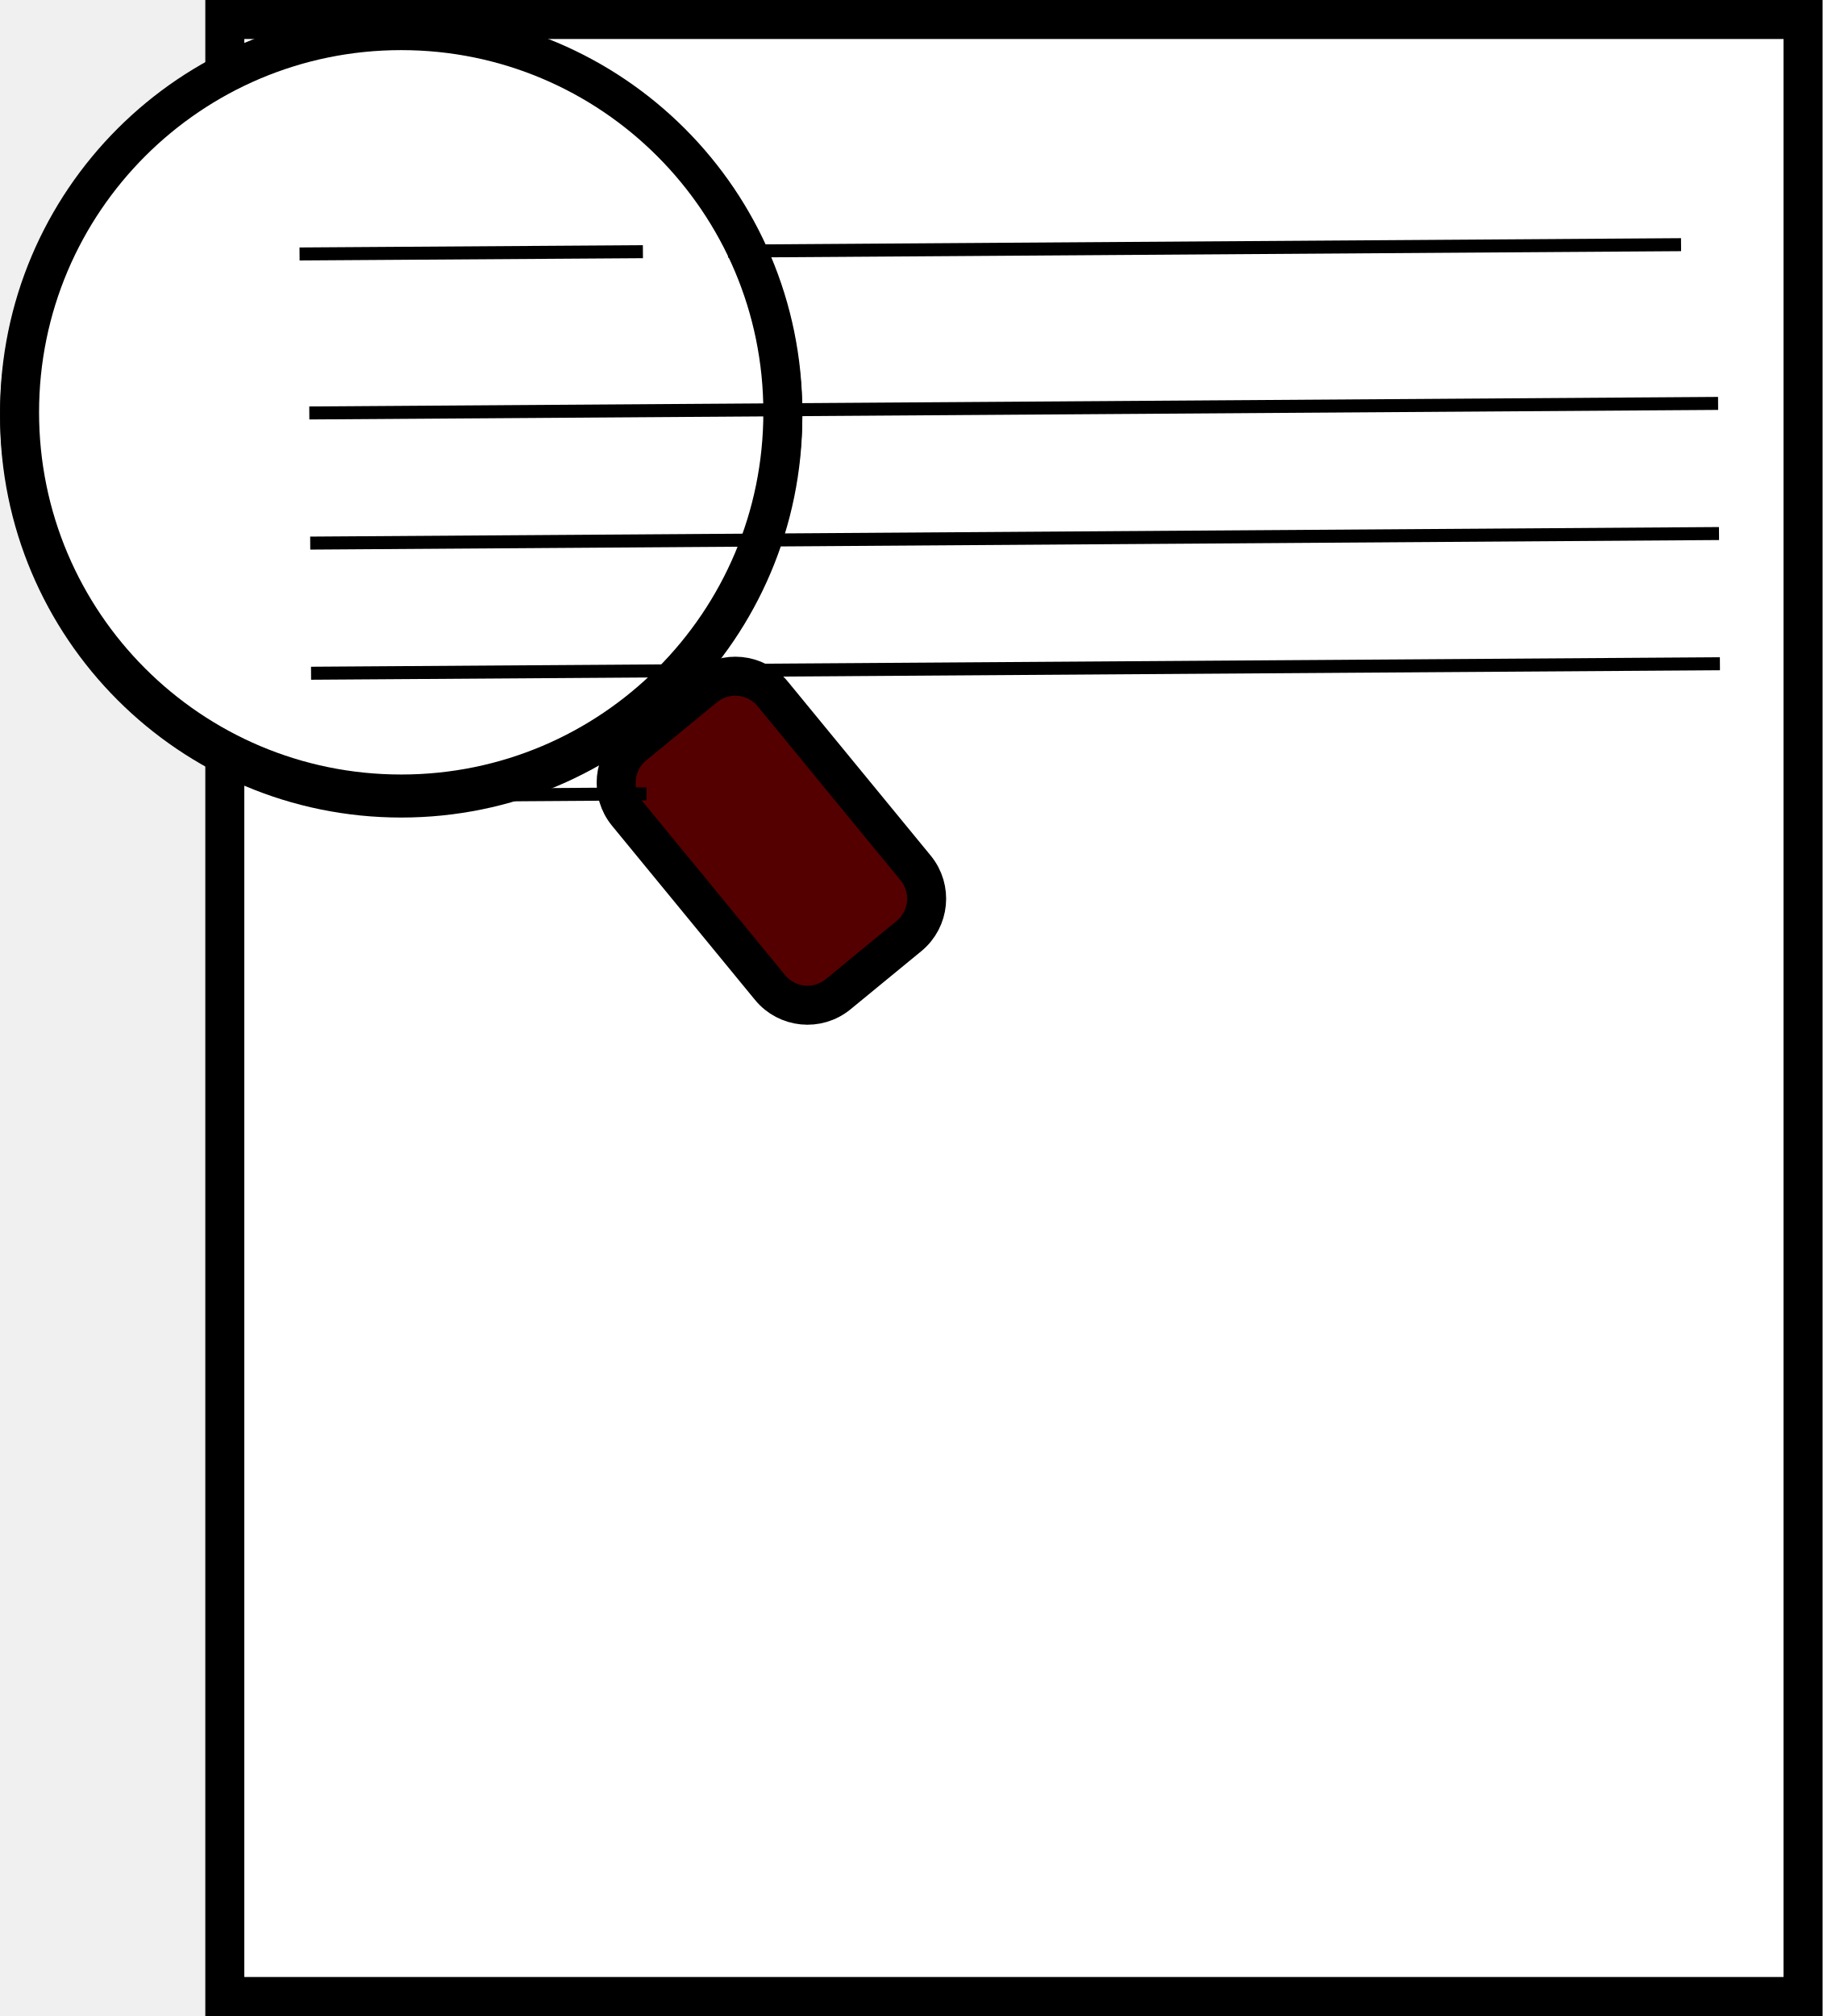
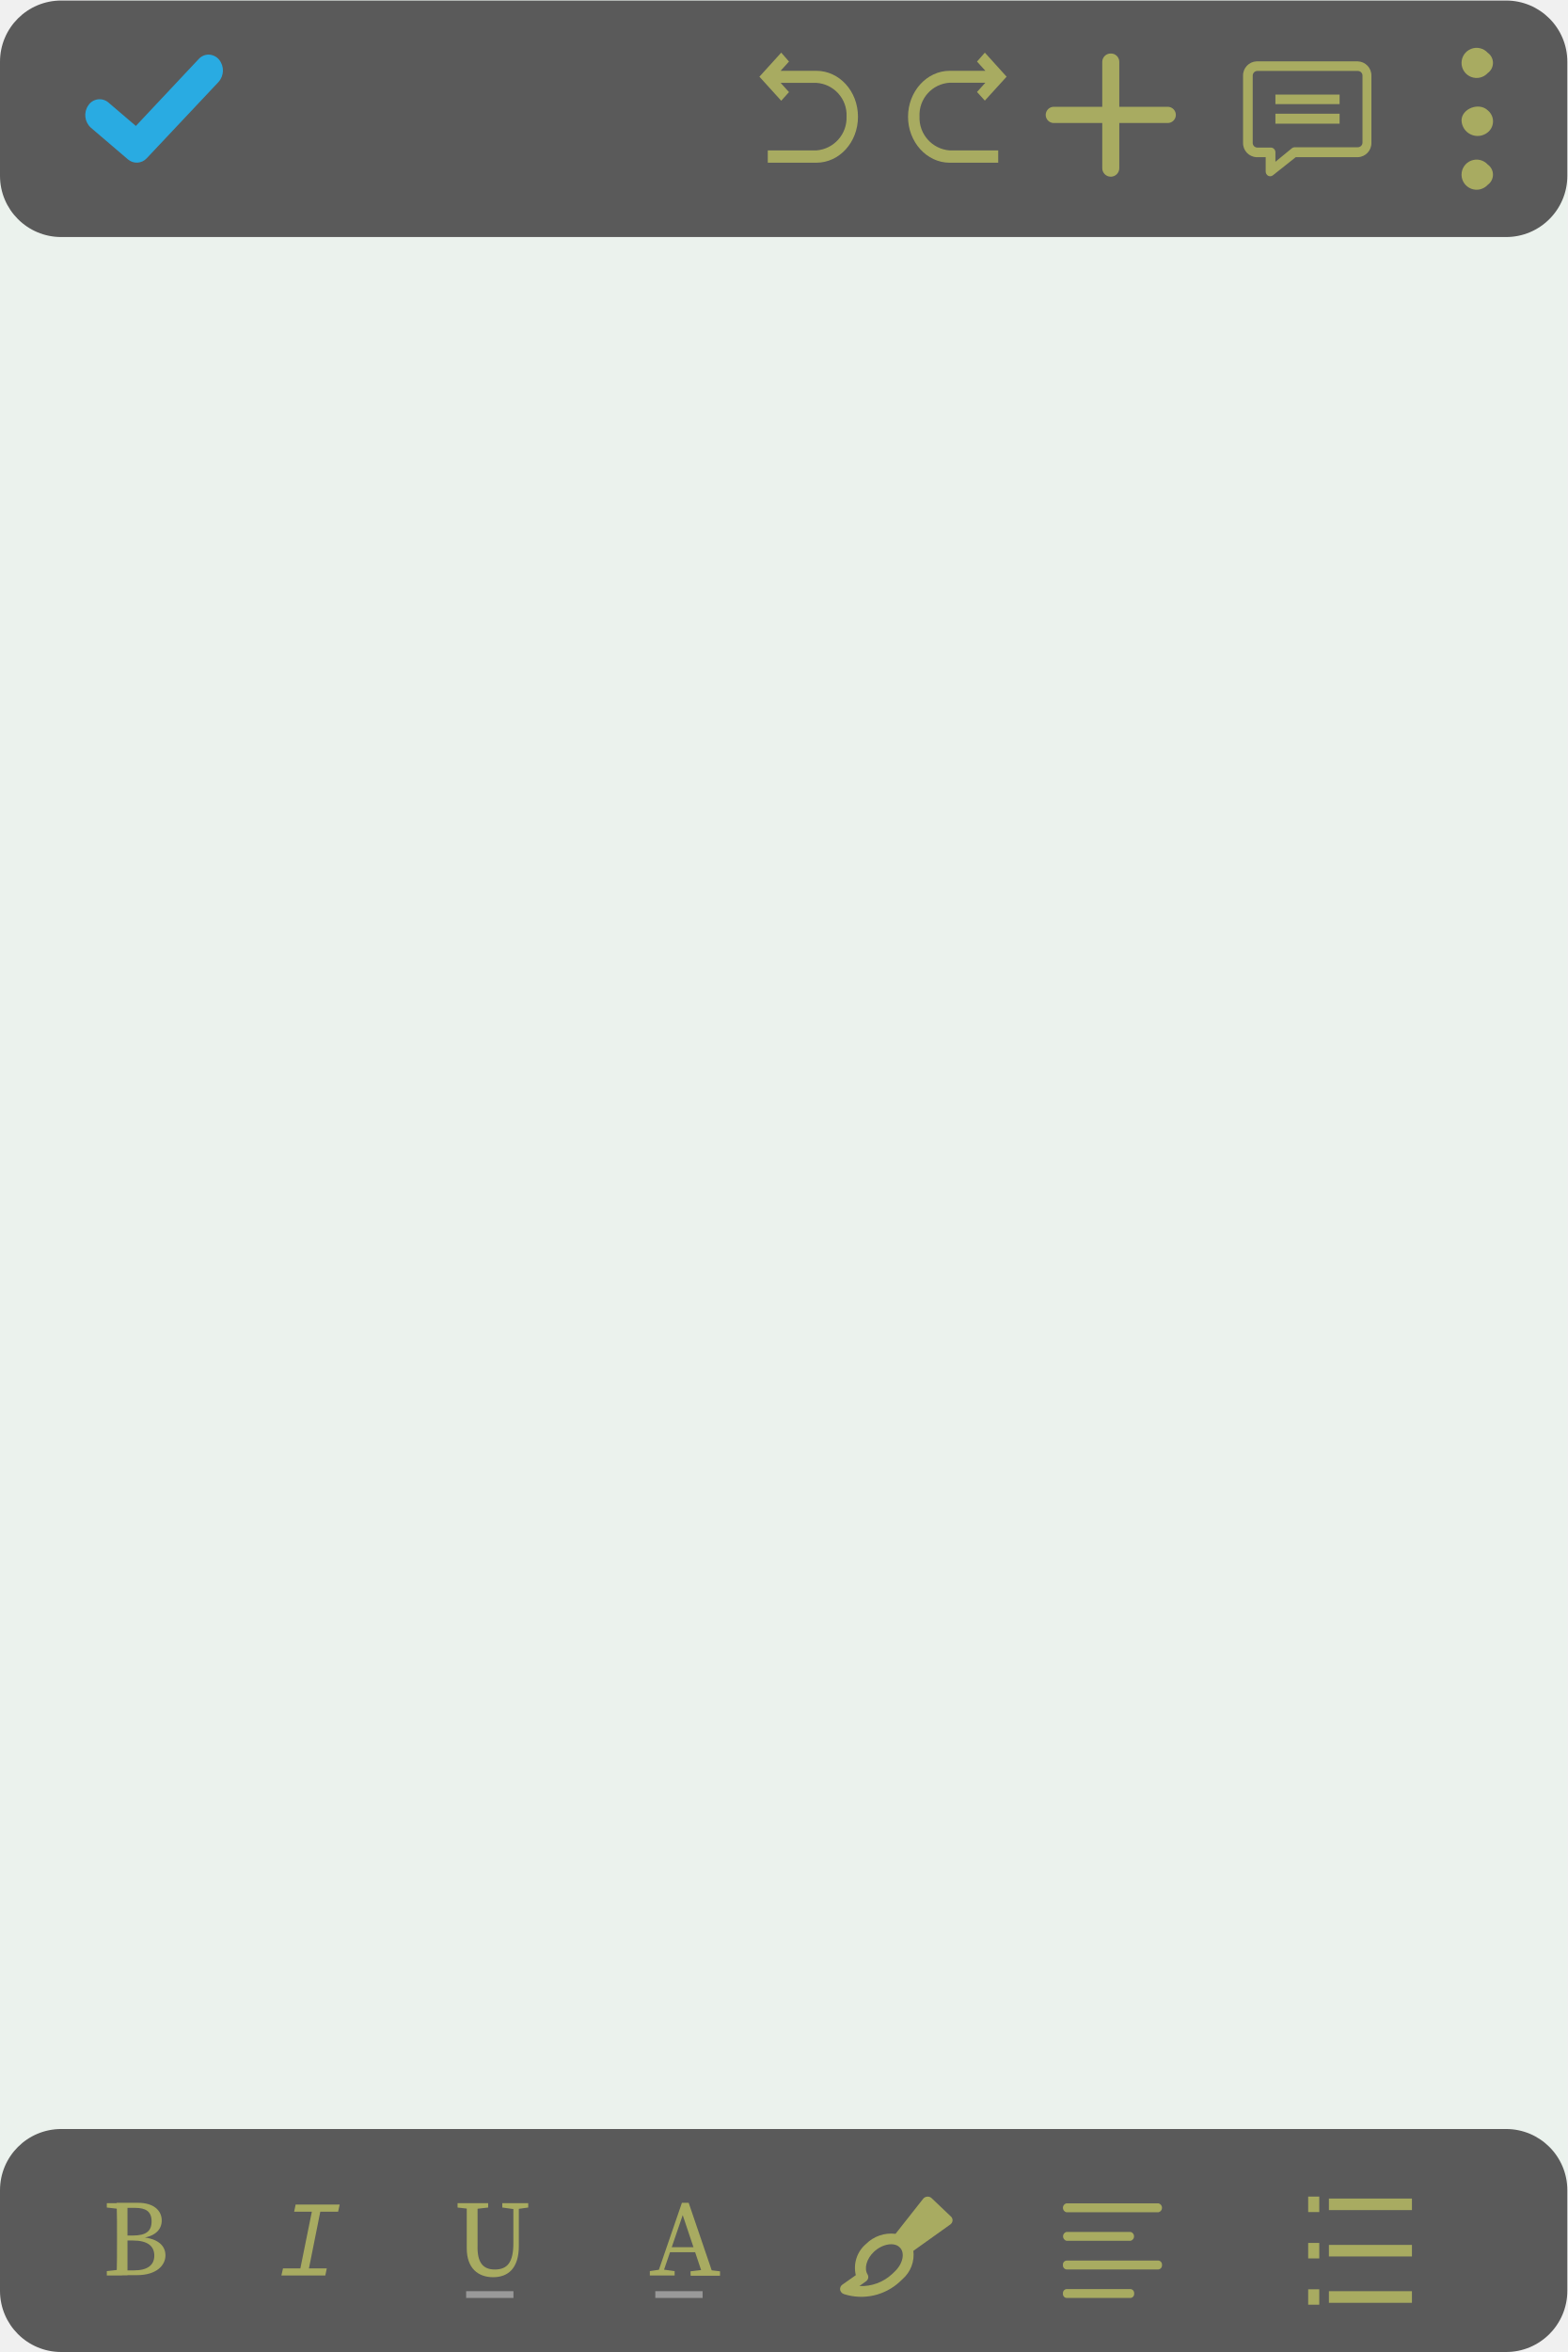
- <svg xmlns="http://www.w3.org/2000/svg" id="Layer_2" data-name="Layer 2" viewBox="0 0 280.41 310.14">
-   <g id="Layer_3" data-name="Layer 3">
-     <rect x="34.59" y="3" width="242.83" height="304.14" fill="#fff" stroke="#000" stroke-miterlimit="10" stroke-width="6" />
-     <circle cx="61.73" cy="64.05" r="58.72" fill="#fff" stroke="#000" stroke-miterlimit="10" stroke-width="6" />
-     <rect x="521.84" y="281.55" width="28.98" height="49.54" rx="7.44" transform="translate(-490.2 232.95) rotate(-39.39)" fill="#500" stroke="#000" stroke-miterlimit="10" stroke-width="6" />
-     <circle cx="61.73" cy="63.43" r="58.72" fill="#fff" stroke="#000" stroke-miterlimit="10" stroke-width="6" />
+ <svg xmlns="http://www.w3.org/2000/svg" viewBox="0 0 232 348.08">
+   <g id="Layer_2" data-name="Layer 2">
+     <g id="Layer_7" data-name="Layer 7">
+       <rect width="232" height="348.08" rx="14.77" fill="#ebf2ed" />
+       <rect y="0.08" width="232" height="35" rx="9.06" fill="#5a5a5a" />
+       <rect y="315.08" width="232" height="33" rx="9.06" fill="#5a5a5a" />
+       <path d="M30.86,8.08a2,2,0,0,0-1.47.68l-9.28,9.88-4.05-3.46a2,2,0,0,0-3,.43,2.52,2.52,0,0,0,.38,3.28l5.5,4.7a2,2,0,0,0,2.77-.16L32.33,12.15a2.54,2.54,0,0,0,.1-3.32A2.07,2.07,0,0,0,30.86,8.08Z" fill="#29abe2" />
+       <path d="M120.84,22.26h-7.19v1.82h7.19c3.39,0,6.16-3,6.16-6.8s-2.77-6.8-6.16-6.8h-5.29l1.24-1.37-1.15-1.32-3.23,3.56,3.23,3.56,1.15-1.28-1.24-1.37h5.25a4.78,4.78,0,0,1,4.51,5A4.84,4.84,0,0,1,120.84,22.26Z" fill="#a8ab61" />
+       <path d="M136.11,17.24a4.77,4.77,0,0,1,4.5-5h5.25l-1.24,1.37,1.16,1.28L149,11.35l-3.22-3.56-1.16,1.32,1.24,1.37h-5.29c-3.39,0-6.16,3.06-6.16,6.8s2.77,6.8,6.16,6.8h7.19V22.26h-7.19A4.83,4.83,0,0,1,136.11,17.24Z" fill="#a8ab61" />
+       <path d="M157.85,327.4h13.64a.68.68,0,0,0,0-1.32H157.85a.68.68,0,0,0,0,1.32Z" fill="#a8ab61" />
+       <path d="M157.85,331.62h9.52a.68.68,0,0,0,0-1.31h-9.52a.68.68,0,0,0,0,1.31Z" fill="#a8ab61" />
+       <path d="M171.49,334.55H157.85a.59.59,0,0,0-.51.65.6.6,0,0,0,.51.66h13.64a.6.6,0,0,0,.51-.66A.59.59,0,0,0,171.49,334.55Z" fill="#a8ab61" />
+       <path d="M167.37,338.77h-9.52a.6.6,0,0,0-.51.66.59.59,0,0,0,.51.65h9.52a.59.59,0,0,0,.51-.65A.6.6,0,0,0,167.37,338.77Z" fill="#a8ab61" />
+       <path d="M164.42,7.92a1.24,1.24,0,0,0-1.26,1.2v6.69H156.1a1.2,1.2,0,1,0,0,2.39h7.06v6.69a1.26,1.26,0,0,0,2.52,0V18.2h7.06a1.2,1.2,0,1,0,0-2.39h-7.06V9.12A1.23,1.23,0,0,0,164.42,7.92Z" fill="#a8ab61" />
+       <path d="M201,9.08H186a2.09,2.09,0,0,0-2,2.13v9.92a2.08,2.08,0,0,0,2,2.13h1.35v2.13a.71.71,0,0,0,.38.63.64.64,0,0,0,.68-.07l3.39-2.69H201a2.08,2.08,0,0,0,2-2.13V11.21A2.09,2.09,0,0,0,201,9.08Zm.68,12a.69.69,0,0,1-.68.71h-9.35a.66.66,0,0,0-.42.15l-2.44,2V22.55a.69.69,0,0,0-.68-.71h-2a.69.69,0,0,1-.68-.71V11.21a.69.69,0,0,1,.68-.71H201a.69.69,0,0,1,.68.71Zm-12.89-7.08h9.5v1.41h-9.5Zm0,2.83h9.5V18.3h-9.5Z" fill="#a8ab61" />
+       <path d="M220.22,7.81a2.23,2.23,0,1,0,0,3A1.84,1.84,0,0,0,220.22,7.81Z" fill="#a8ab61" />
+       <path d="M220.22,16.33c-1.29-1.25-3.88-.25-3.88,1.5a2.38,2.38,0,0,0,3.88,1.76A2.09,2.09,0,0,0,220.22,16.33Z" fill="#a8ab61" />
+       <path d="M220.22,24.35a2.23,2.23,0,1,0,0,3A1.84,1.84,0,0,0,220.22,24.35Z" fill="#a8ab61" />
+       <path d="M15.81,326.7v-.65h2.26v.89h-.16Zm2.26,9.17v.89H15.81v-.65l2.1-.24ZM17.32,331c0-1.65,0-3.32-.05-5h1.6c0,1.62,0,3.28,0,5v.55c0,1.88,0,3.54,0,5.19h-1.6c.05-1.61.05-3.28.05-5Zm.75-.16h1.6c1.93,0,2.77-.63,2.77-2.09s-.84-2-2.46-2H18.07v-.75h2.39c2.22,0,3.48,1.09,3.48,2.62,0,1.24-.85,2.34-3,2.6v-.14c2.52.2,3.55,1.32,3.55,2.7s-1.19,2.93-4.27,2.93H18.07V336h1.77c2,0,3-.78,3-2.19s-1-2.23-3.16-2.23H18.07Z" fill="#a8ab61" />
+       <path d="M41.89,335.71h2.57l1.7-8.39H43.54l.22-1.06h6.52l-.23,1.06H47.41l-1.68,8.39h2.64l-.22,1.05h-6.5Z" fill="#a8ab61" />
+       <path d="M67.73,326.7v-.65h4.53v.65l-2.1.24h-.33Zm5.52,9.17c1.81,0,2.74-1,2.74-3.88v-5.94h.81v6.33c0,3.37-1.63,4.63-3.81,4.63s-3.9-1.29-3.9-4.28V331c0-1.64,0-3.3,0-4.95h1.6c0,1.62,0,3.28,0,4.95v1.27C70.6,335,71.62,335.87,73.25,335.87Zm2.86-8.93-1.76-.24v-.65h3.84v.65l-1.75.24Z" fill="#a8ab61" />
+       <path d="M96.19,336.11l1.6-.24h.32l1.75.24v.65H96.19ZM100.94,326h1l3.68,10.79h-1.56l-3.19-9.53.38,0L98,336.76h-.76Zm-1.86,6.57h4.32l.26.74H98.82Zm3.13,3.57,2-.24h.37l2,.24v.65h-4.35Z" fill="#a8ab61" />
+       <line x1="69" y1="339.58" x2="76" y2="339.58" fill="none" stroke="#999" stroke-miterlimit="10" />
+       <line x1="97" y1="339.58" x2="104" y2="339.58" fill="none" stroke="#999" stroke-miterlimit="10" />
+       <path d="M141,328.64a.76.76,0,0,0-.24-.61l-2.85-2.71a.82.82,0,0,0-.65-.23.85.85,0,0,0-.61.31l-4.09,5.19a5.29,5.29,0,0,0-4.38,1.51,4.63,4.63,0,0,0-1.5,4.61l-2,1.41a.77.77,0,0,0-.16,1.11.81.81,0,0,0,.4.28,8.38,8.38,0,0,0,8.31-1.87l.38-.36a4.77,4.77,0,0,0,1.59-4.17l5.45-3.89A.81.81,0,0,0,141,328.64Zm-8.55,7.52-.37.36a6.68,6.68,0,0,1-4.87,1.8l1-.72a.76.76,0,0,0,.21-1c-.55-.88-.15-2.31.93-3.34,1.23-1.17,3-1.48,3.81-.68h0C134,333.34,133.68,335,132.45,336.16Z" fill="#a8ab61" />
+       <path d="M196.71,333.94v-1.71H209v1.71Zm0,6.86v-1.72H209v1.72Zm0-13.72v-1.71H209v1.71Zm-3.07,7.15v-2.29h1.64v2.29Zm0,6.85V338.8h1.64v2.28Zm0-13.71v-2.29h1.64v2.29Z" fill="#a8ab61" />
+     </g>
  </g>
-   <line x1="112.01" y1="38.63" x2="258.65" y2="37.64" fill="none" stroke="#000" stroke-miterlimit="10" stroke-width="2" />
-   <line x1="47.59" y1="63.53" x2="264.35" y2="62.06" fill="none" stroke="#000" stroke-miterlimit="10" stroke-width="2" />
-   <line x1="47.73" y1="83.55" x2="264.49" y2="82.08" fill="none" stroke="#000" stroke-miterlimit="10" stroke-width="2" />
-   <line x1="47.86" y1="103.57" x2="264.63" y2="102.11" fill="none" stroke="#000" stroke-miterlimit="10" stroke-width="2" />
-   <line x1="46.09" y1="39.07" x2="98.92" y2="38.72" fill="none" stroke="#000" stroke-miterlimit="10" stroke-width="2" />
-   <line x1="46.65" y1="122.49" x2="99.49" y2="122.13" fill="none" stroke="#000" stroke-miterlimit="10" stroke-width="2" />
</svg>
